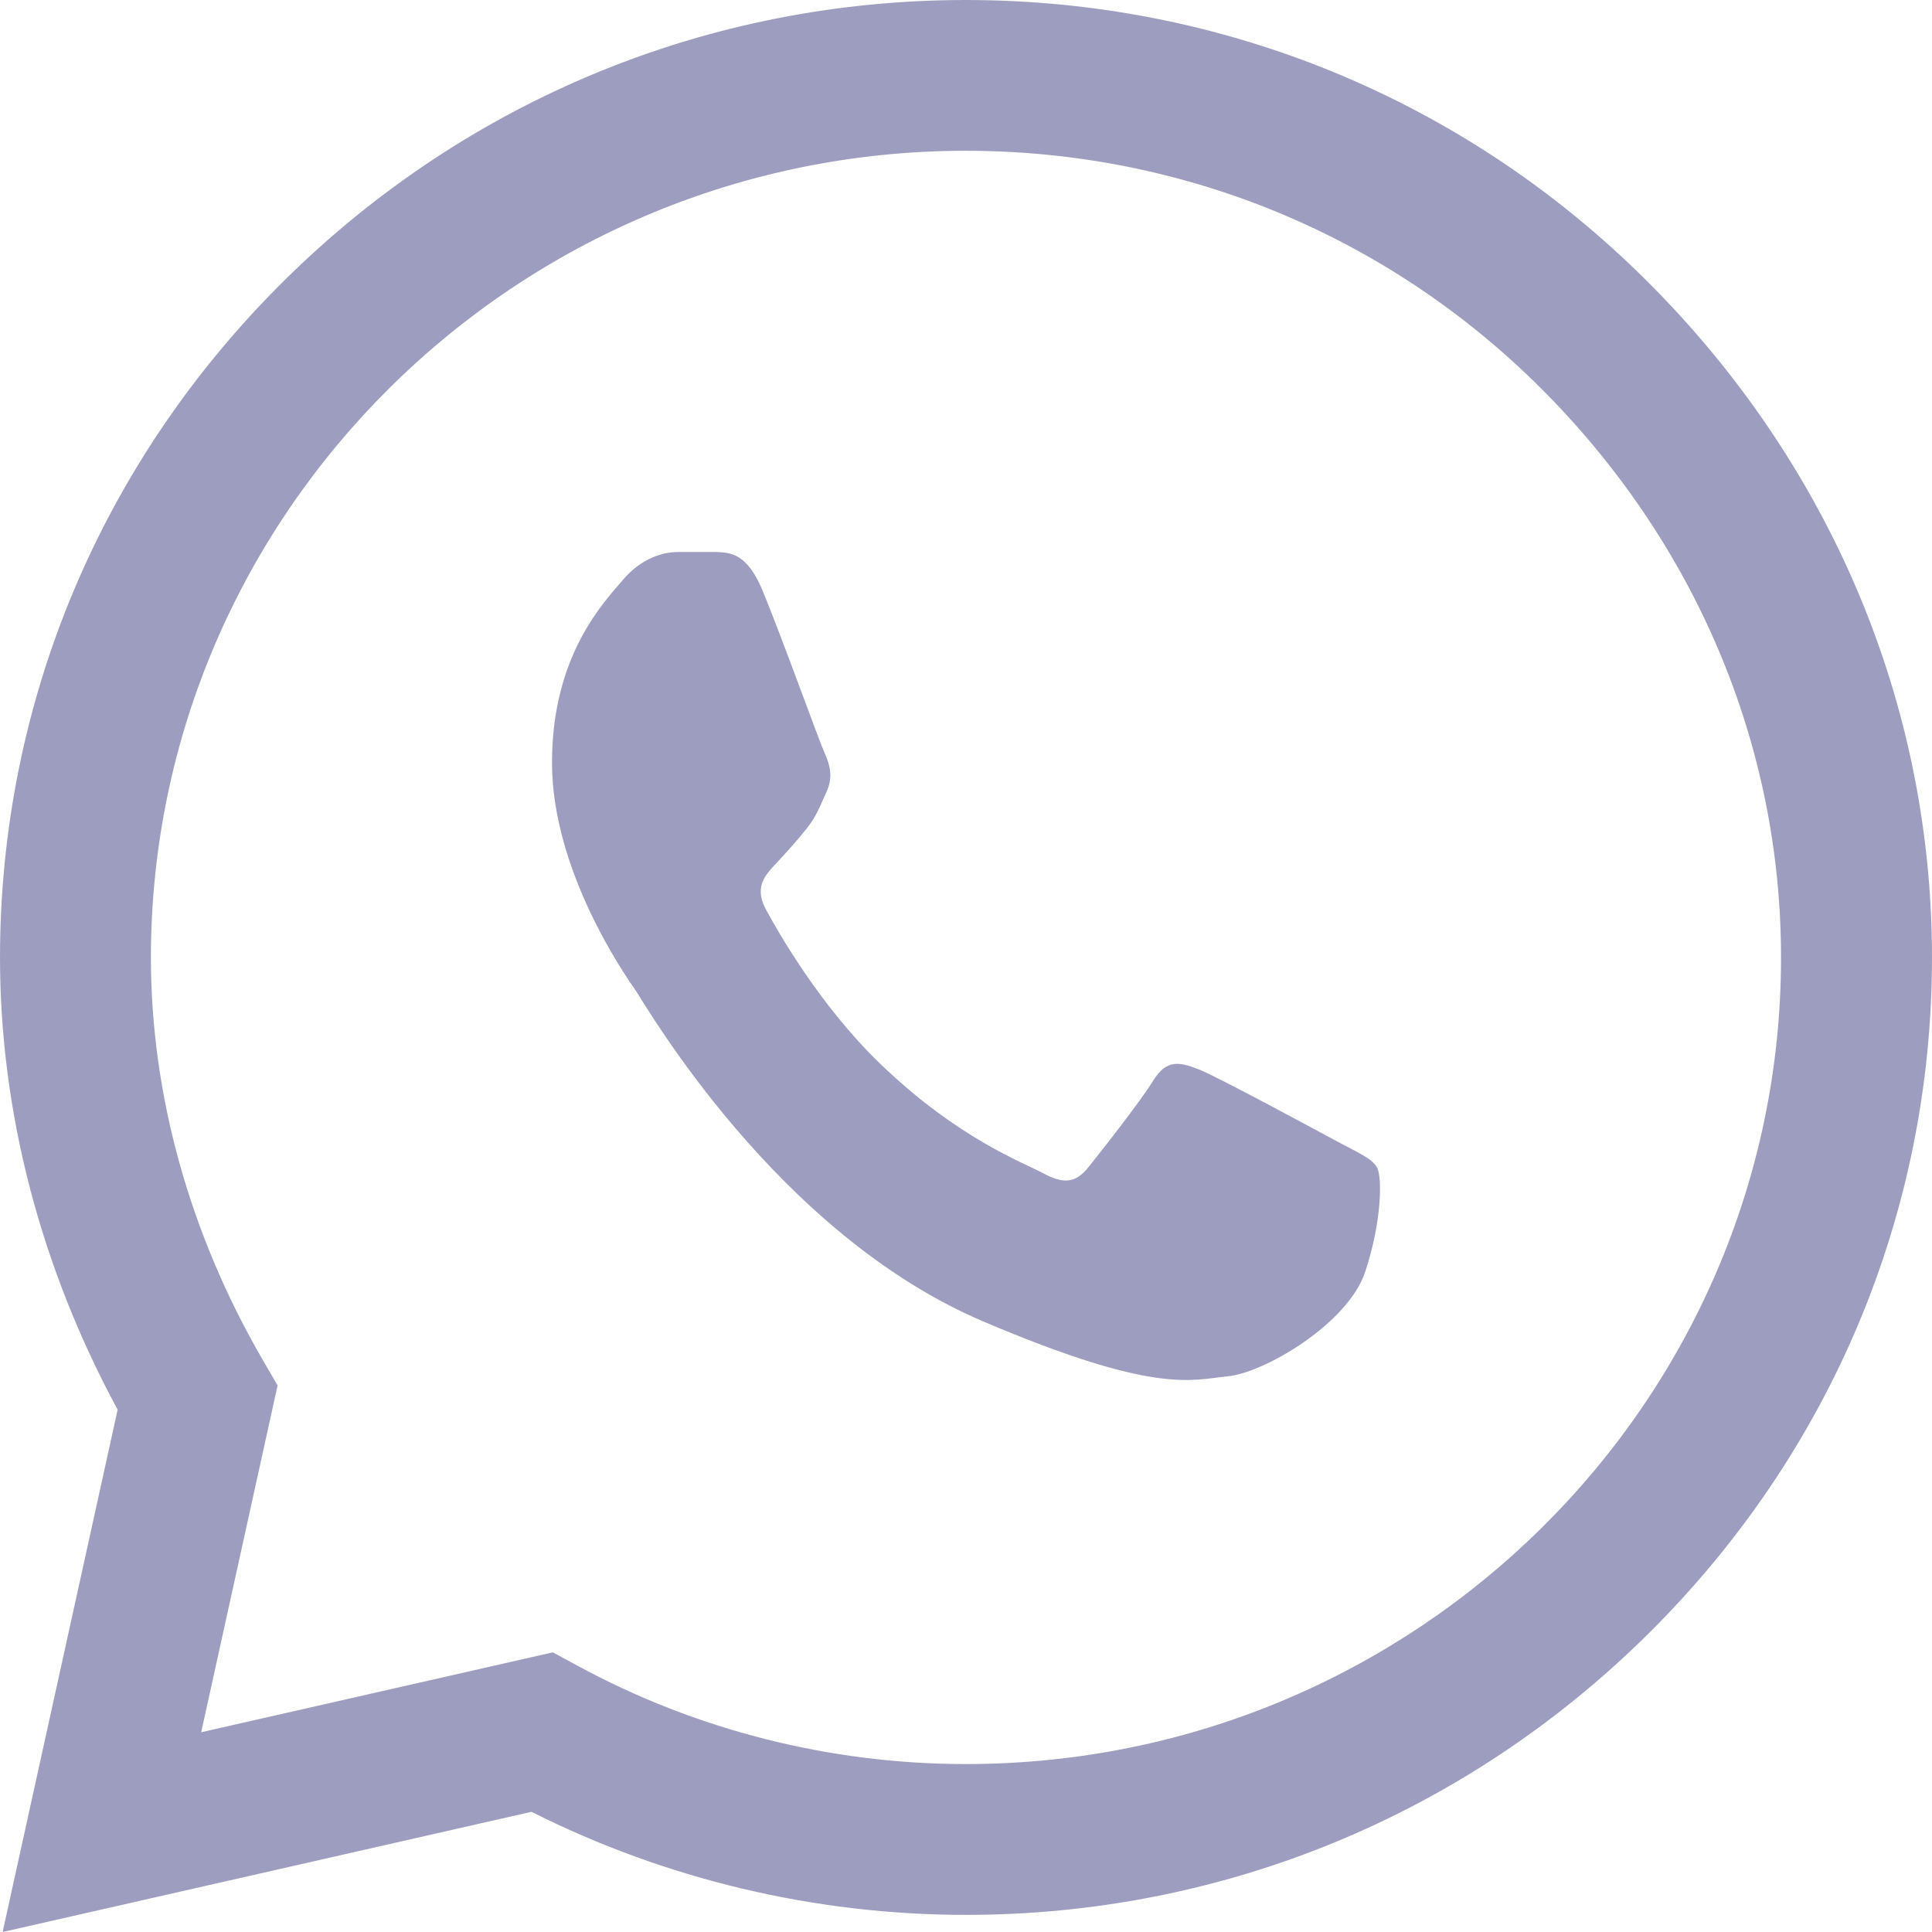
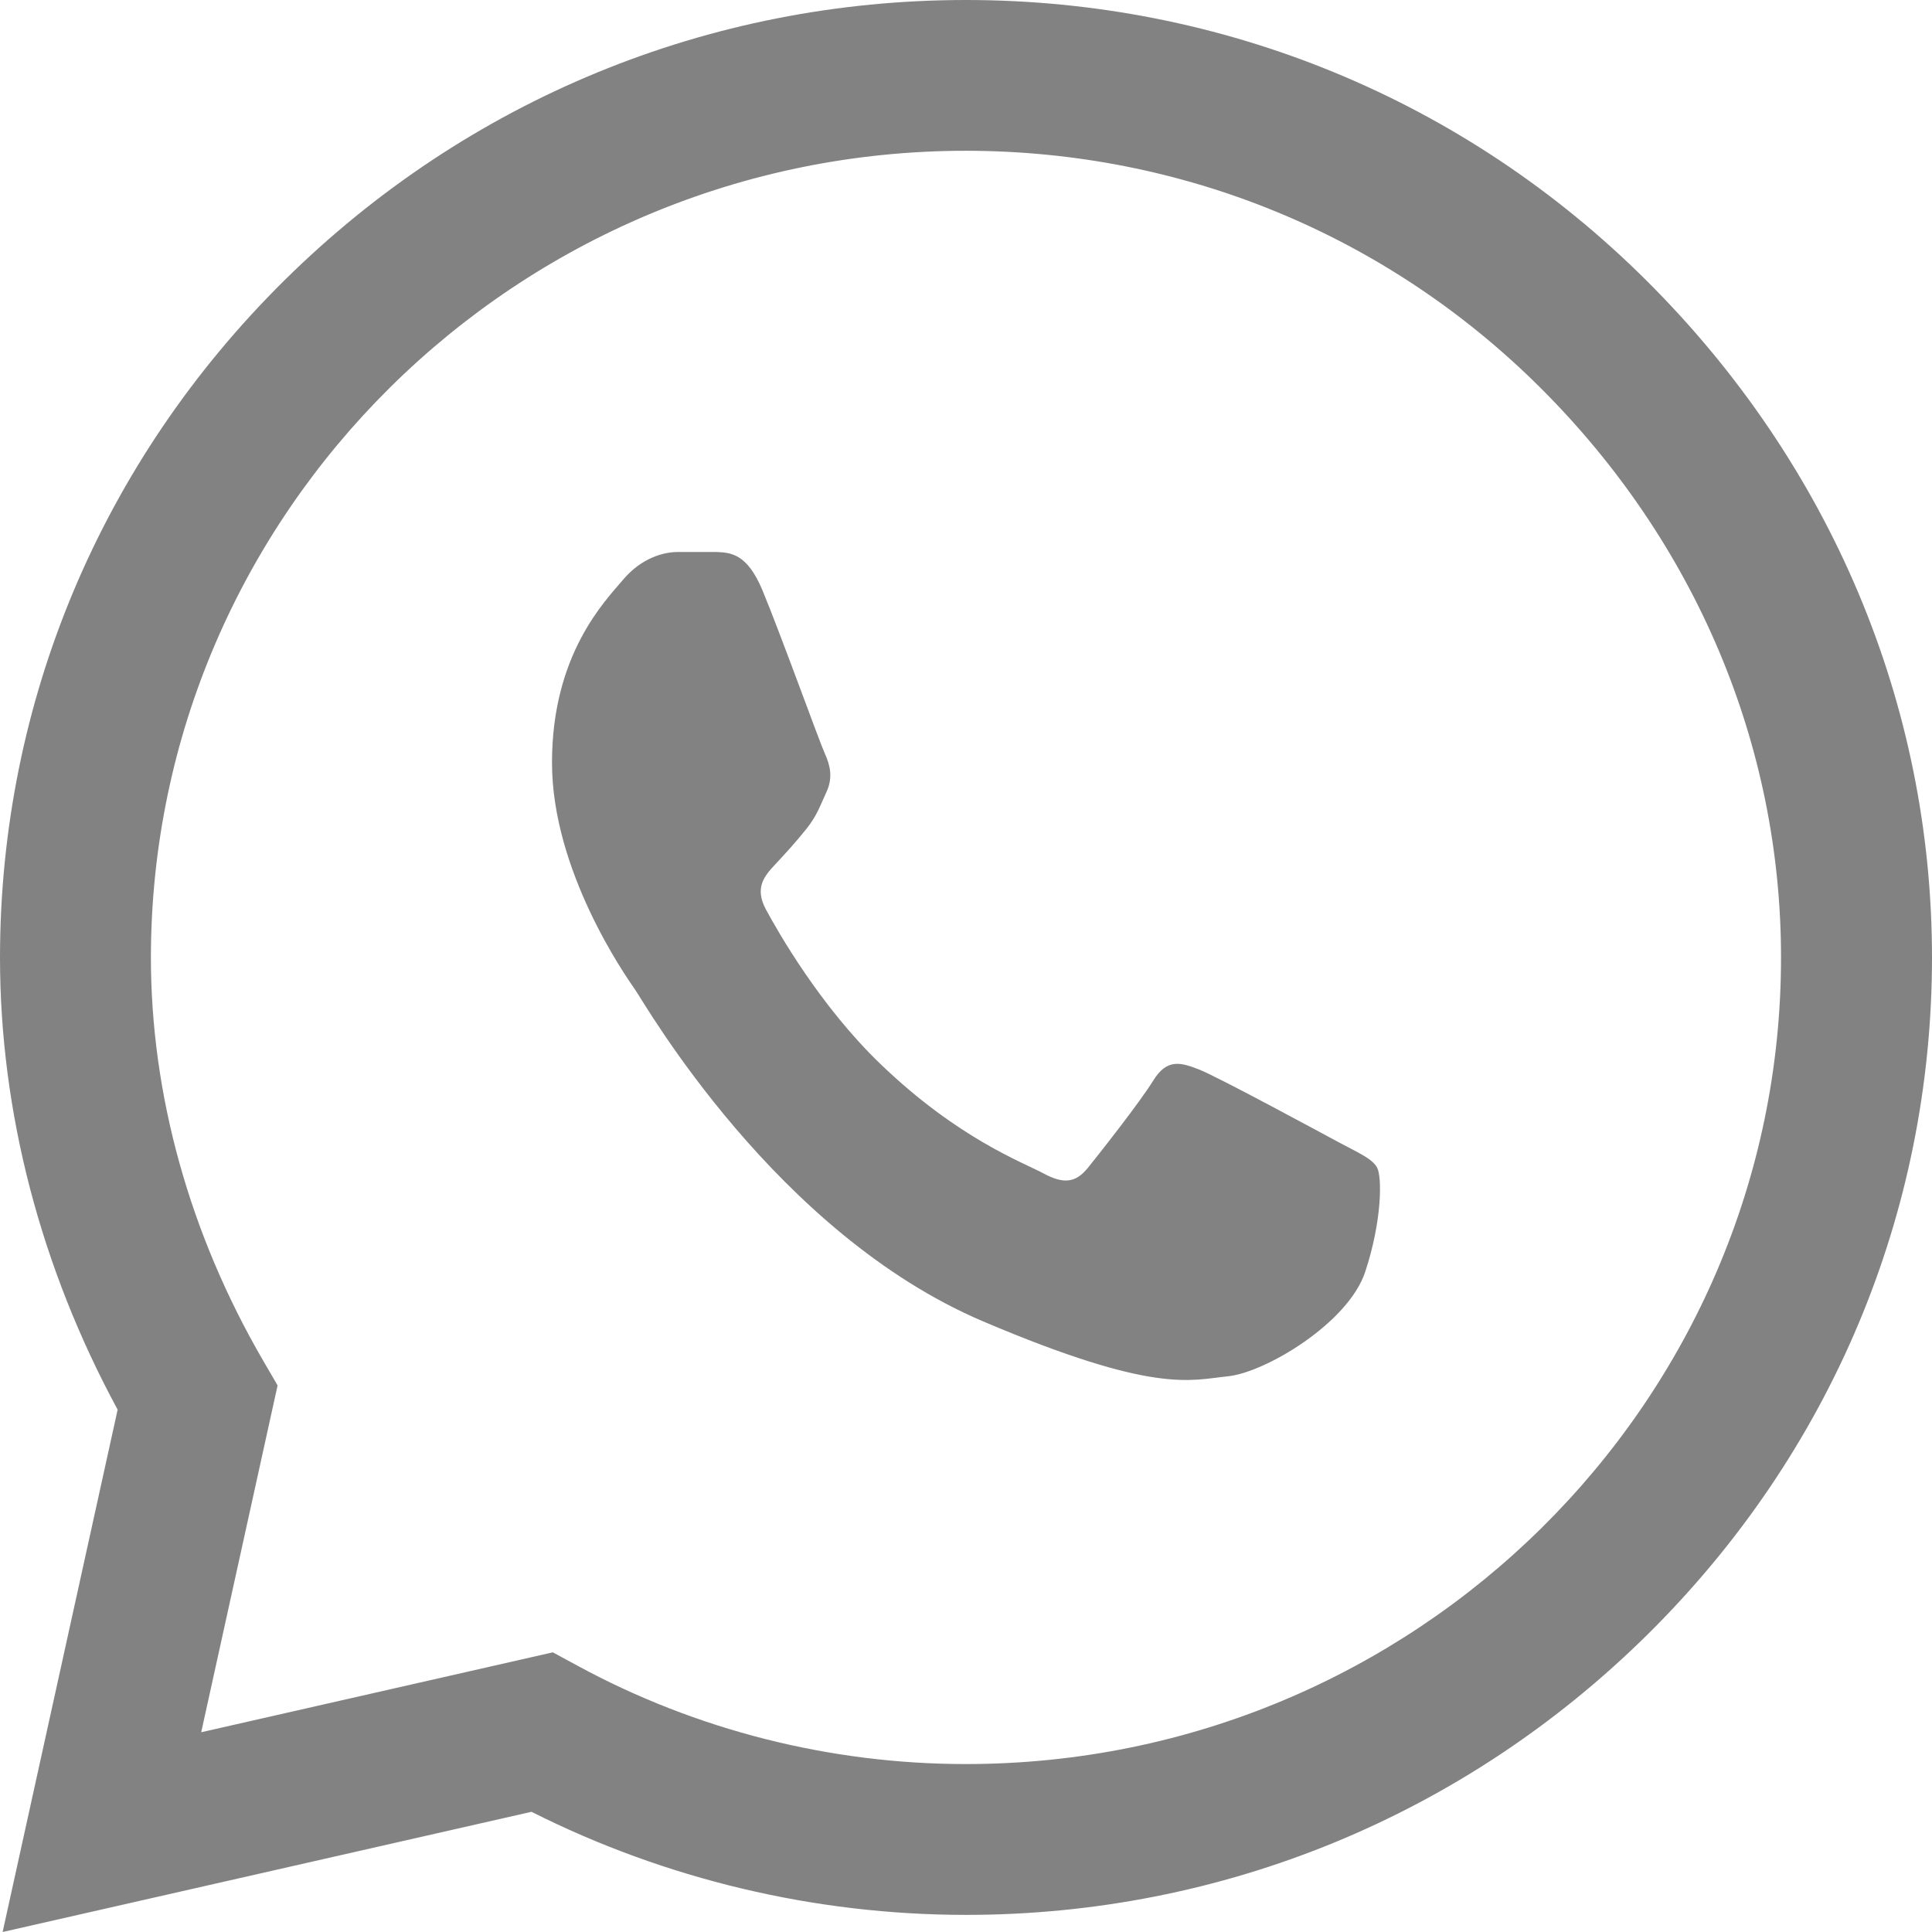
<svg xmlns="http://www.w3.org/2000/svg" width="28" height="28" viewBox="0 0 28 28" fill="none">
-   <path d="M23.862 4.066C21.23 1.446 17.727 0.001 13.999 0C10.28 0 6.772 1.443 4.122 4.063C1.467 6.687 0.003 10.175 0 13.87V13.875V13.877C0 16.114 0.589 18.37 1.705 20.43L0.038 28L7.703 26.258C9.644 27.236 11.809 27.751 13.994 27.752H14C17.718 27.752 21.226 26.309 23.877 23.689C26.534 21.062 27.998 17.579 28 13.881C28.001 10.209 26.532 6.723 23.862 4.066ZM13.999 25.566H13.994C12.033 25.566 10.089 25.074 8.374 24.143L8.012 23.947L2.916 25.105L4.023 20.079L3.809 19.711C2.748 17.883 2.187 15.865 2.187 13.875C2.192 7.433 7.49 2.185 13.999 2.185C17.143 2.187 20.098 3.405 22.319 5.614C24.573 7.858 25.813 10.794 25.812 13.88C25.81 20.324 20.51 25.566 13.999 25.566Z" fill="#9D9EBF" />
-   <path d="M10.386 8H9.821C9.624 8 9.304 8.08 9.033 8.398C8.763 8.717 8 9.487 8 11.053C8 12.619 9.058 14.133 9.206 14.345C9.353 14.558 11.248 17.875 14.249 19.151C16.743 20.211 17.251 20 17.792 19.947C18.333 19.894 19.539 19.177 19.785 18.434C20.031 17.691 20.031 17.053 19.957 16.92C19.883 16.788 19.686 16.708 19.391 16.549C19.096 16.39 17.649 15.607 17.378 15.5C17.107 15.394 16.911 15.341 16.714 15.66C16.517 15.978 15.937 16.714 15.765 16.927C15.592 17.139 15.42 17.166 15.125 17.007C14.829 16.847 13.888 16.505 12.761 15.421C11.883 14.577 11.273 13.5 11.101 13.182C10.929 12.863 11.083 12.691 11.231 12.532C11.364 12.39 11.543 12.195 11.69 12.009C11.838 11.823 11.88 11.69 11.978 11.478C12.077 11.265 12.027 11.08 11.954 10.921C11.88 10.761 11.313 9.187 11.051 8.557H11.051C10.83 8.027 10.597 8.009 10.386 8Z" fill="#9D9EBF" />
+   <path d="M23.862 4.066C21.23 1.446 17.727 0.001 13.999 0C10.28 0 6.772 1.443 4.122 4.063C1.467 6.687 0.003 10.175 0 13.87V13.875V13.877C0 16.114 0.589 18.37 1.705 20.43L0.038 28L7.703 26.258C9.644 27.236 11.809 27.751 13.994 27.752H14C17.718 27.752 21.226 26.309 23.877 23.689C26.534 21.062 27.998 17.579 28 13.881C28.001 10.209 26.532 6.723 23.862 4.066ZM13.999 25.566H13.994C12.033 25.566 10.089 25.074 8.374 24.143L8.012 23.947L2.916 25.105L4.023 20.079L3.809 19.711C2.748 17.883 2.187 15.865 2.187 13.875C2.192 7.433 7.49 2.185 13.999 2.185C17.143 2.187 20.098 3.405 22.319 5.614C24.573 7.858 25.813 10.794 25.812 13.88C25.81 20.324 20.51 25.566 13.999 25.566Z" fill="#828282" />
+   <path d="M10.386 8H9.821C9.624 8 9.304 8.08 9.033 8.398C8.763 8.717 8 9.487 8 11.053C8 12.619 9.058 14.133 9.206 14.345C9.353 14.558 11.248 17.875 14.249 19.151C16.743 20.211 17.251 20 17.792 19.947C18.333 19.894 19.539 19.177 19.785 18.434C20.031 17.691 20.031 17.053 19.957 16.92C19.883 16.788 19.686 16.708 19.391 16.549C19.096 16.39 17.649 15.607 17.378 15.5C17.107 15.394 16.911 15.341 16.714 15.66C16.517 15.978 15.937 16.714 15.765 16.927C15.592 17.139 15.42 17.166 15.125 17.007C14.829 16.847 13.888 16.505 12.761 15.421C11.883 14.577 11.273 13.5 11.101 13.182C10.929 12.863 11.083 12.691 11.231 12.532C11.364 12.39 11.543 12.195 11.69 12.009C11.838 11.823 11.88 11.69 11.978 11.478C12.077 11.265 12.027 11.08 11.954 10.921C11.88 10.761 11.313 9.187 11.051 8.557H11.051C10.83 8.027 10.597 8.009 10.386 8Z" fill="#828282" />
</svg>
